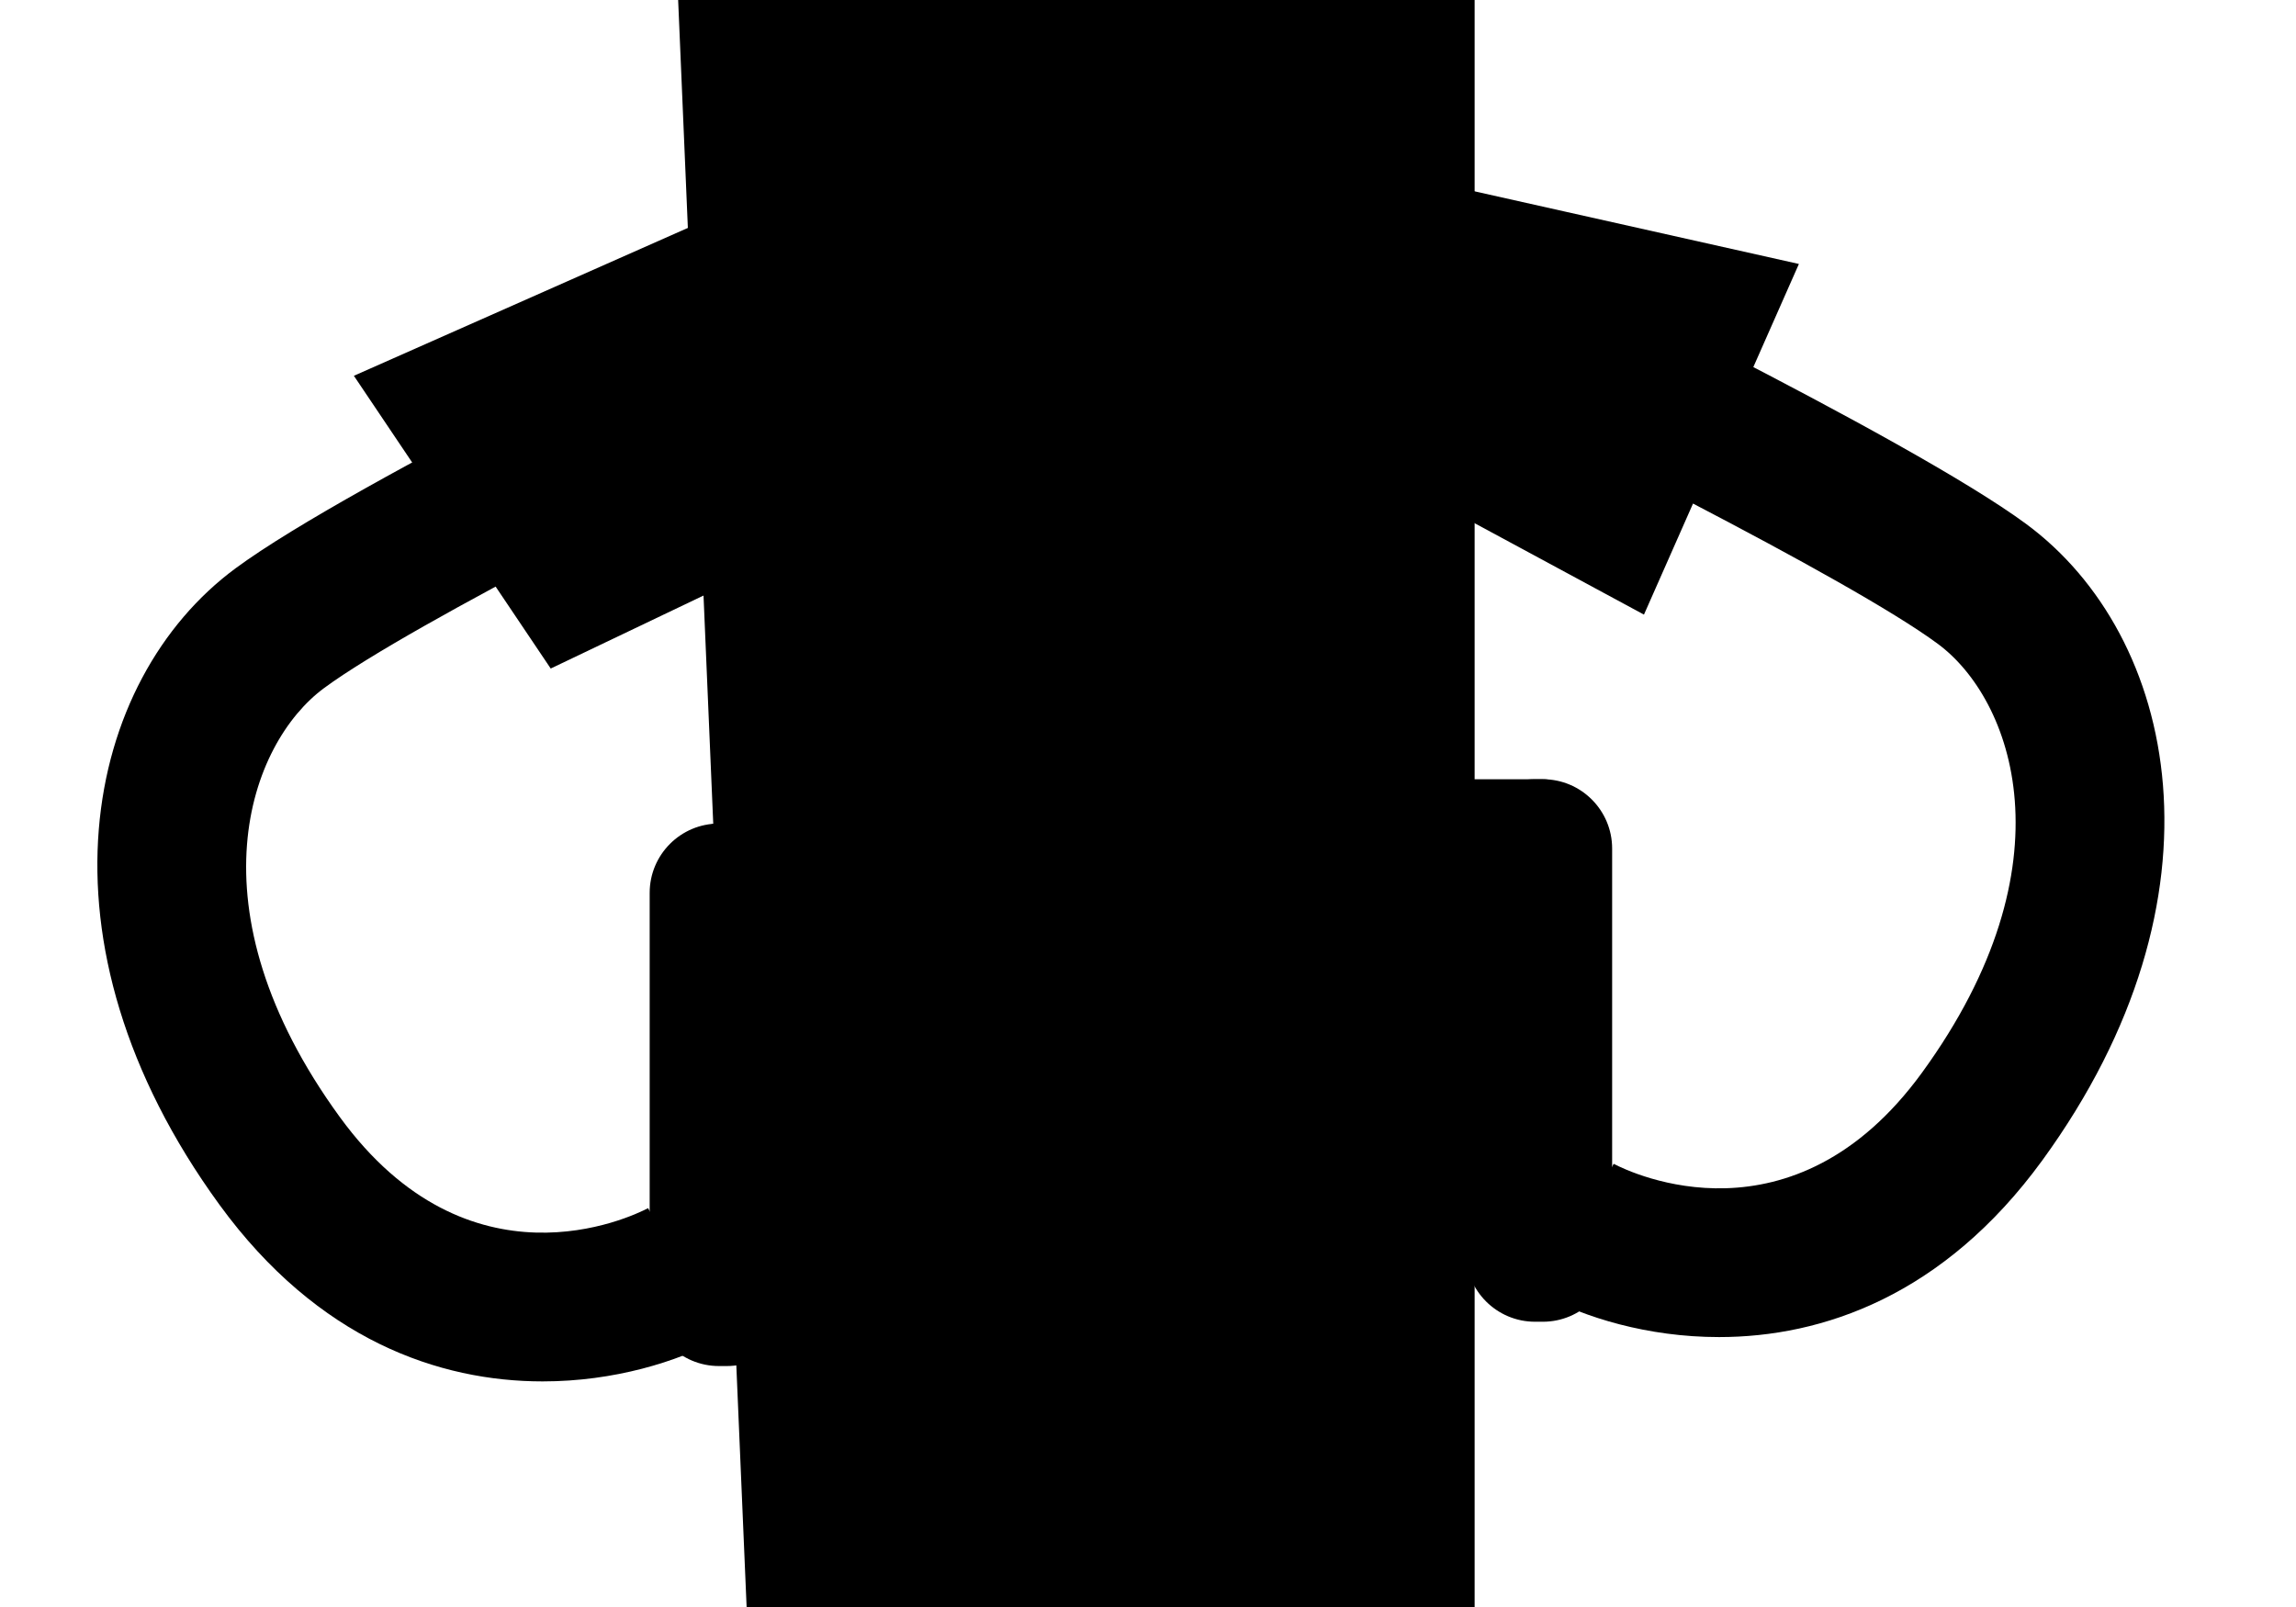
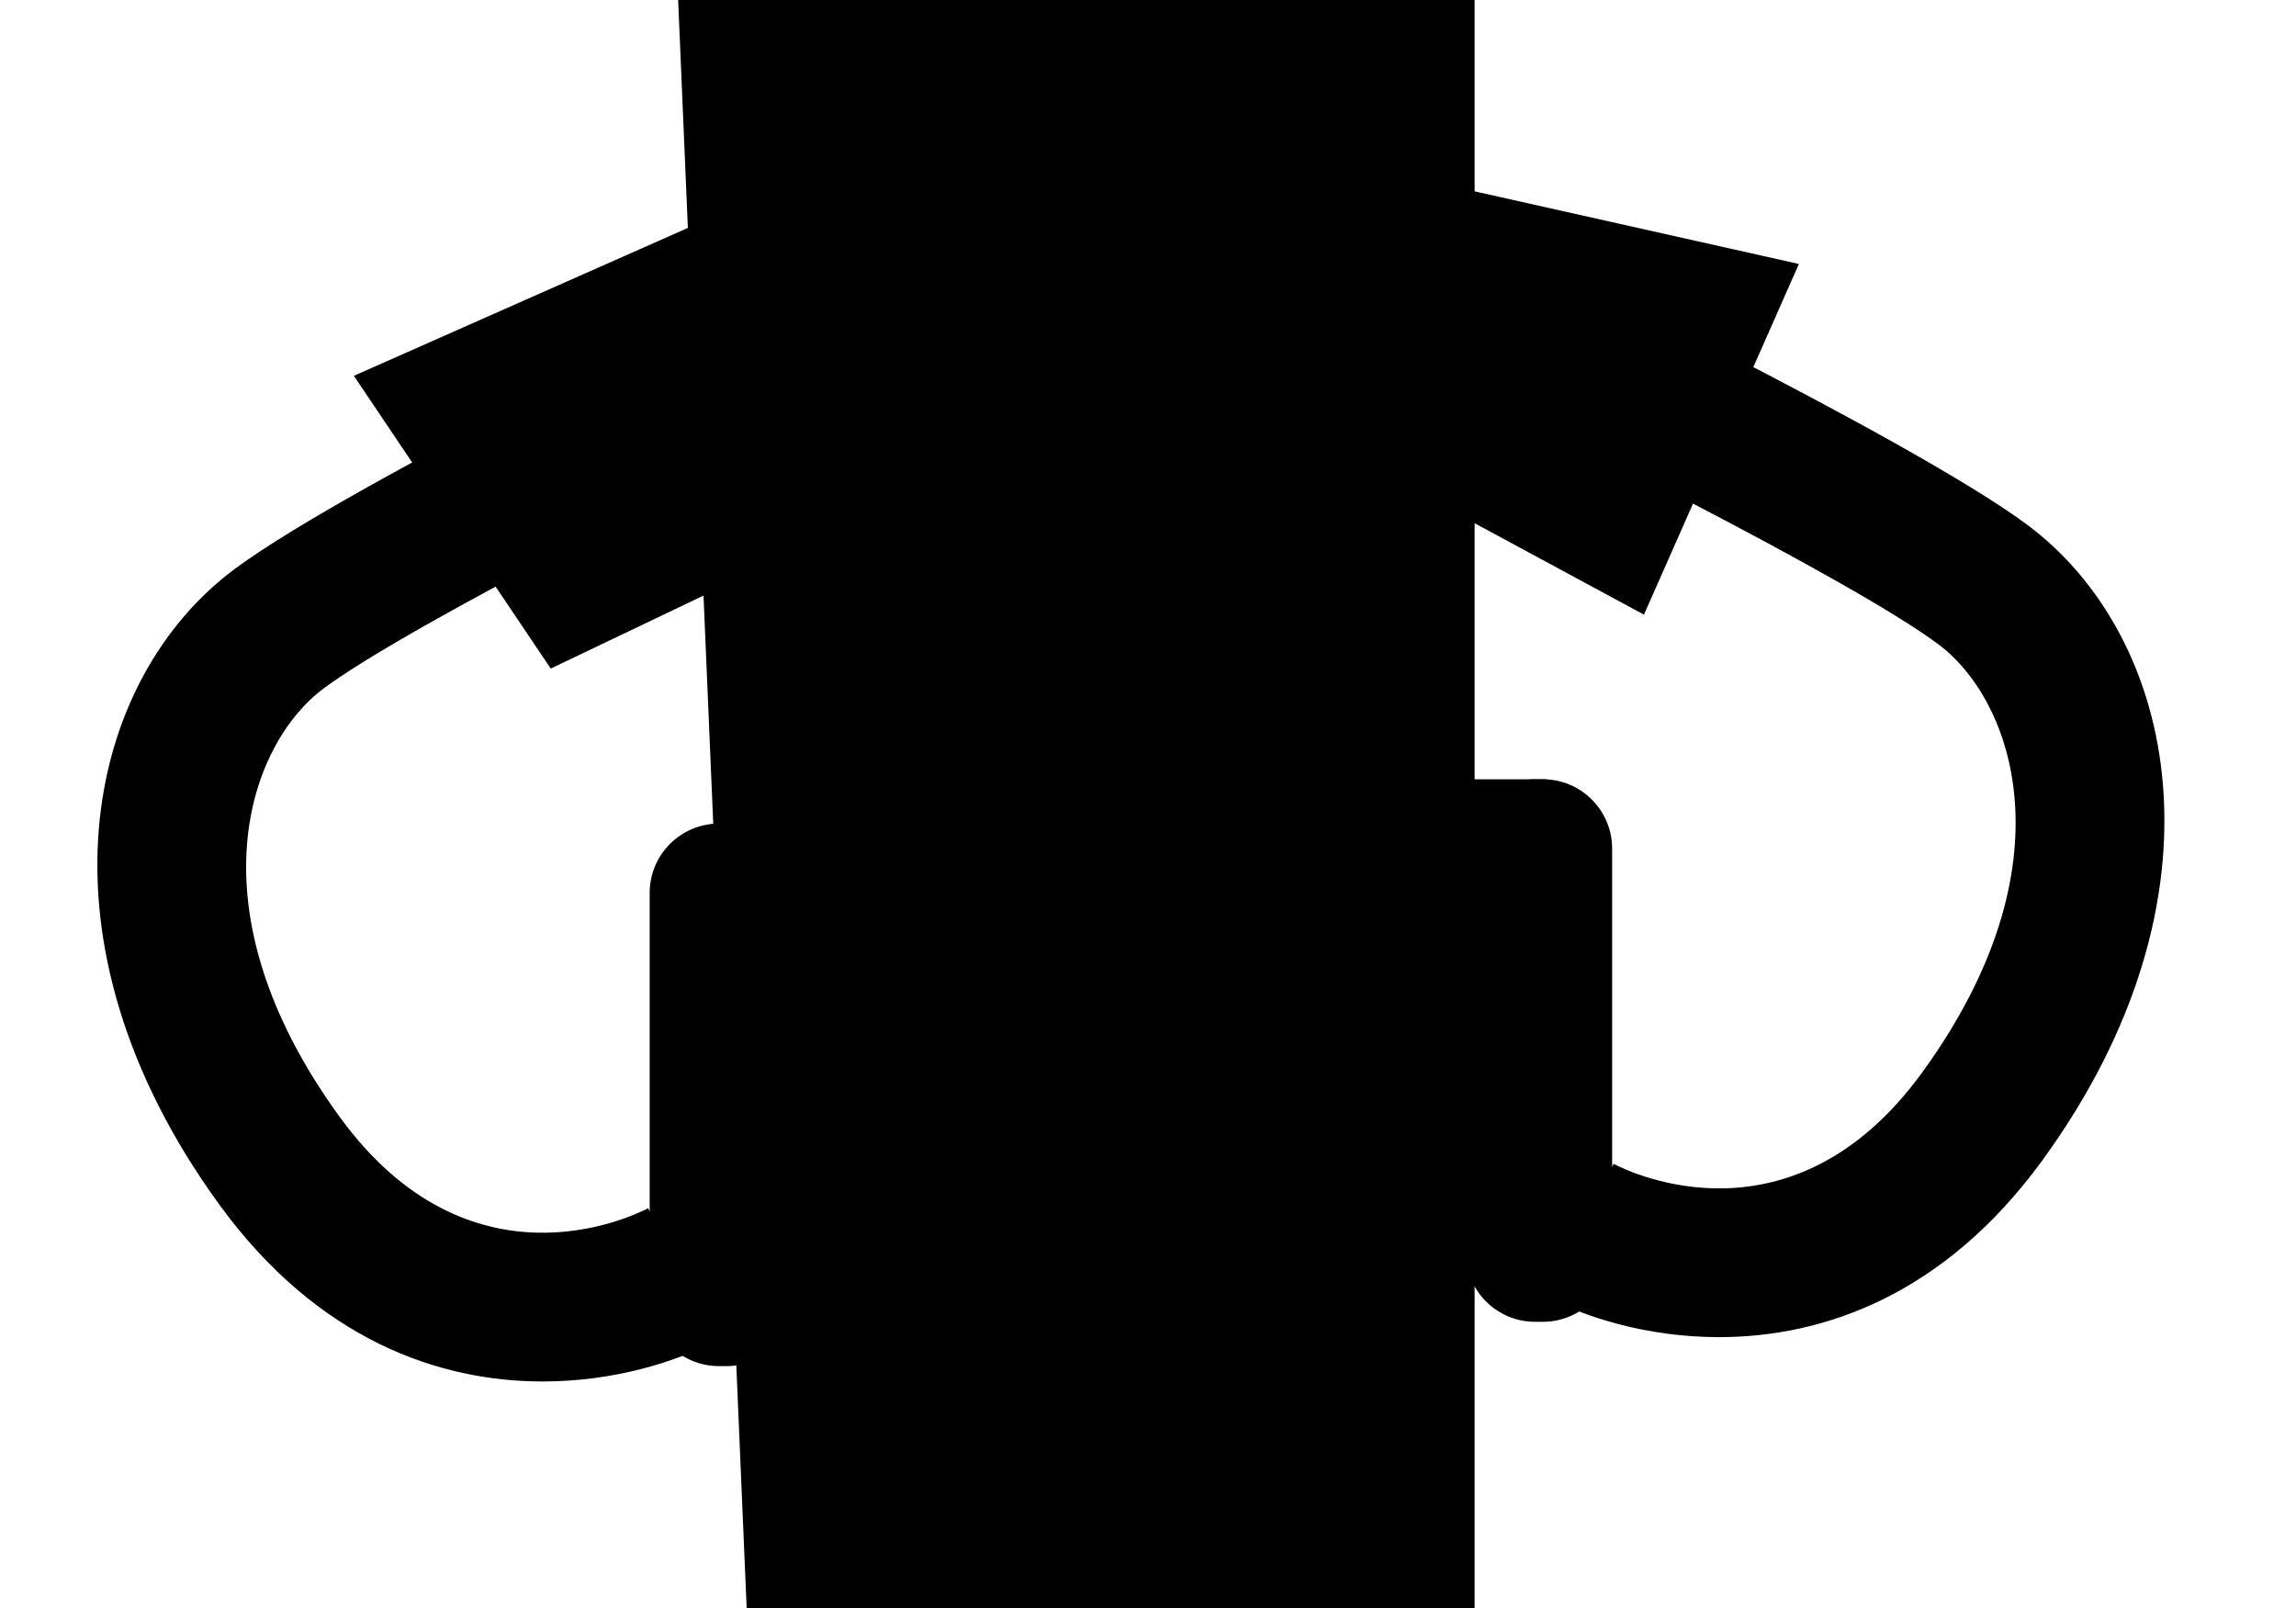
- <svg class="center-block" version="1.1" x="0px" y="0px" width="100px" height="70px" viewBox="0 0 100 70" enable-background="new 0 0 100 70">
+ <svg class="center-block" version="1.1" x="0px" y="0px" width="150px" height="105px" viewBox="0 0 100 70" enable-background="new 0 0 100 70">
  <polygon class="char-shirt-green" points="64.226,70.494 32.539,70.494 29.536,0 64.226,0" />
  <path class="char-arm-pink" d="M63.839,54.555c0,1.666,1.35,3.019,3.018,3.019h0.342c1.664,0,3.016-1.353,3.016-3.019V36.962 c0-1.668-1.352-3.019-3.016-3.019h-0.342c-1.668,0-3.018,1.351-3.018,3.019V54.555z" />
  <path class="char-arm-pink" d="M57.423,36.262c0,1.28,1.037,2.319,2.317,2.319h4.796c1.281,0,2.319-1.039,2.319-2.319l0,0 c0-1.278,1.618-2.317,0.342-2.317H59.74C58.46,33.944,57.423,34.983,57.423,36.262L57.423,36.262z" />
  <path class="char-arm-pink" d="M57.479,41.68c0,1.28,1.036,2.317,2.317,2.317h4.795c1.282,0,2.318-1.037,2.318-2.317l0,0 c0-1.279,1.621-2.317,0.342-2.317h-7.455C58.515,39.362,57.479,40.4,57.479,41.68L57.479,41.68z" />
  <path class="char-arm-pink" d="M57.479,47.099c0,1.281,1.036,2.316,2.317,2.316h4.795c1.282,0,2.318-1.035,2.318-2.316l0,0 c0-1.279,1.621-2.316,0.342-2.316h-7.455C58.515,44.781,57.479,45.819,57.479,47.099L57.479,47.099z" />
  <path class="char-arm-pink" d="M74.873,58.242c-3.129,0-5.879-0.867-7.653-1.83l3.062-5.717c0.777,0.408,7.803,3.75,13.423-3.963 c6.623-9.097,3.938-16.291,0.693-18.688c-3.859-2.853-17.165-9.469-21.966-11.778l2.812-5.845 c0.727,0.351,17.868,8.609,23.006,12.404c6.586,4.862,9.065,16.233,0.696,27.726C84.651,56.445,79.371,58.242,74.873,58.242z" />
  <path class="char-arm-pink" d="M34.672,56.486c0,1.666-1.35,3.018-3.018,3.018h-0.342c-1.664,0-3.016-1.352-3.016-3.018V38.893 c0-1.667,1.352-3.019,3.016-3.019h0.342c1.668,0,3.018,1.352,3.018,3.019V56.486z" />
  <path class="char-arm-pink" d="M41.088,38.193c0,1.281-1.037,2.319-2.318,2.319h-4.796c-1.281,0-2.319-1.038-2.319-2.319l0,0 c0-1.277-1.619-2.316-0.342-2.316h7.457C40.051,35.876,41.088,36.916,41.088,38.193L41.088,38.193z" />
  <path class="char-arm-pink" d="M41.031,43.611c0,1.281-1.036,2.317-2.317,2.317h-4.796c-1.282,0-2.318-1.036-2.318-2.317l0,0 c0-1.279-1.621-2.316-0.342-2.316h7.456C39.995,41.294,41.031,42.332,41.031,43.611L41.031,43.611z" />
  <path class="char-arm-pink" d="M41.031,49.03c0,1.281-1.036,2.317-2.317,2.317h-4.796c-1.282,0-2.318-1.036-2.318-2.317l0,0 c0-1.278-1.621-2.317-0.342-2.317h7.456C39.995,46.712,41.031,47.751,41.031,49.03L41.031,49.03z" />
  <path class="char-arm-pink" d="M23.636,60.173c3.129,0,5.879-0.867,7.654-1.829l-3.063-5.718c-0.778,0.408-7.803,3.75-13.423-3.963 c-6.623-9.097-3.939-16.291-0.693-18.688c3.859-2.852,17.165-9.469,21.965-11.777l-2.812-5.846 c-0.726,0.352-17.868,8.609-23.006,12.404c-6.585,4.863-9.064,16.234-0.696,27.726C13.858,58.376,19.138,60.173,23.636,60.173z" />
  <polyline class="char-shirt-green" points="31.517,9.238 15.413,16.369 23.986,29.121 40.961,21.011 60.929,21.011 71.601,26.772 78.349,11.498 59.437,7.262" />
</svg>
